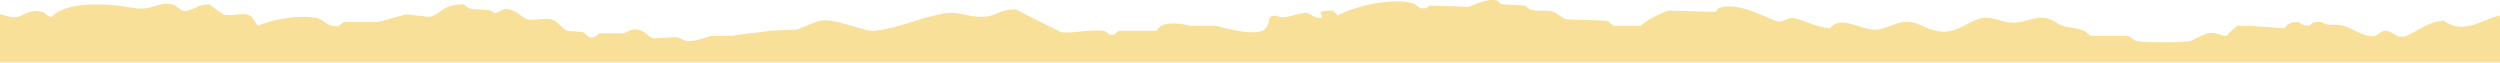
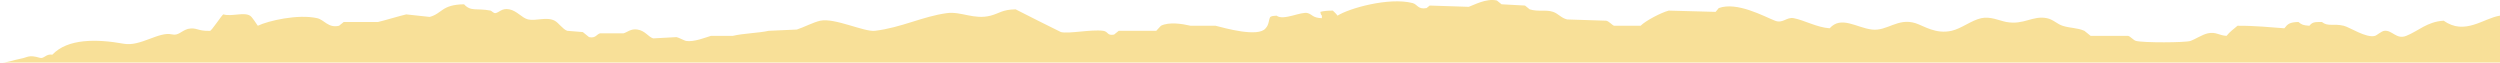
<svg xmlns="http://www.w3.org/2000/svg" version="1.1" id="rippedPaperBottom" x="0px" y="0px" width="800px" height="20px" viewBox="0 0 800 20" enable-background="new 0 0 800 20" xml:space="preserve">
-   <path fill="#F8E098" d="M800,20c-266.64,0-533.355,0-800,0C0,9.496,0,15.109,0,4.606c1.979,0.203,3.189,1.22,5.5,0.808  c2.072-0.37,4.398-2.695,8-1.616c1.363,0.409,0.945,1.246,3,1.616C21.393,0.226,34.287,1.017,43,2.586  c5.32,0.959,7.799-2.178,12-1.212c2.146,0.49,2.771,2.694,5,2.02c2.852-0.595,2.953-1.902,7-2.02c0.383,0.379,4.146,3.125,4.5,3.232  c2.584,0.766,6.562-0.798,8.5,0.404c0.768,0.475,1.982,2.569,2.5,3.232c3.342-1.613,12.865-3.805,19-2.424  c2.279,0.513,3.527,3.245,7,2.424c0.5-0.404,1-0.808,1.5-1.212c3.666,0,7.334,0,11,0c2.354-0.557,6.895-1.949,9-2.424  c2.5,0.269,5,0.539,7.5,0.808c4.039-1.083,3.785-3.945,11-4.04c2.197,2.431,4.072,1.152,8.5,2.02c0.238,0.047,0.982,0.875,1.5,0.808  c1.271-0.167,2.033-1.7,4.5-1.212c2.455,0.486,4.021,2.775,6,3.232c2.459,0.567,5.953-0.946,8.5,0.404  c1.283,0.681,2.553,2.706,4,3.232c1.666,0.135,3.334,0.269,5,0.404c0.666,0.539,1.334,1.077,2,1.616  c2.107,0.463,2.428-0.928,3.5-1.212c2.5,0,5,0,7.5,0c1.217-0.301,2.324-1.566,4.5-1.212c2.479,0.402,3.354,2.271,5,2.828  c2.5-0.136,5-0.269,7.5-0.404c0.652,0.13,2.549,1.128,3,1.212c2.496,0.458,6.475-1.175,8-1.615c2.334,0,4.67,0,7,0  c3.387-0.81,8.08-0.877,11.5-1.617c3-0.135,6-0.269,9-0.404c2.076-0.656,5.334-2.367,7.5-2.828c4.59-0.979,14.061,3.653,17.5,3.232  c8.555-1.051,15.195-4.6,23-5.656c4.572-0.622,8.705,2.188,14,0.808c2.799-0.729,3.689-1.953,8-2.02  c0.082,0.087,14.328,7.229,14.5,7.272c2.576,0.62,9.65-0.917,13.5-0.404c1.744,0.231,1.166,1.64,3.5,1.212  c0.5-0.404,1-0.808,1.5-1.212c4,0,8,0,12,0c0.5-0.539,1-1.077,1.5-1.616c2.646-1.311,6.873-0.61,9.5,0c2.666,0,5.338,0,8,0  c2.852,0.727,13.675,3.808,16,0.808c1.179-1.233,0.923-2.762,1.5-3.636c0.594-0.324,0.845-0.313,2-0.404  c2.2,1.715,7.898-1.444,10-0.808c1.475,0.446,1.551,1.528,4.5,1.616c0-0.269,0-0.539,0-0.808c-0.376-0.433-0.301-0.384-0.5-1.212  c1.024-0.288,2.341-0.401,4-0.404c0.573,0.588,1.005,0.889,1.5,1.616c3.663-2.338,16.4-5.961,24-4.04  c1.621,0.41,1.688,2.145,4.5,1.616c0.337-0.269,0.671-0.539,1-0.808c4.166,0.135,8.334,0.269,12.5,0.404  c1.509-0.492,5.567-2.811,9-2.02c0.5,0.404,1,0.808,1.5,1.212c2.5,0.135,5,0.269,7.5,0.404c0.5,0.404,1,0.808,1.5,1.212  c2.688,0.845,5.186,0.013,7.5,0.808c1.646,0.562,2.621,2.003,4.5,2.424c4.166,0.135,8.334,0.269,12.5,0.404  c0.951,0.228,1.863,1.4,2.5,1.616c2.833,0,5.667,0,8.5,0c1.544-1.587,6.576-4.225,9-4.848c5,0.135,10,0.269,15,0.404  c0.333-0.404,0.667-0.808,1-1.212c5.854-2.142,14.461,2.662,18,4.04c2.541,0.99,3.66-1.249,6-0.808  c3.339,0.629,7.41,2.964,11.5,3.232c3.645-4.103,8.567-0.199,13.5,0.404c4.896,0.599,8.296-3.855,14-2.02  c2.632,0.847,6.404,3.562,11.5,2.424c3.154-0.706,6.271-3.326,9.5-4.041c2.915-0.645,5.877,0.819,8,1.212  c5.646,1.045,8.438-2.139,13-1.212c2.042,0.415,3.28,1.871,5,2.425c2.586,0.825,4.607,0.584,7,1.616  c0.667,0.538,1.333,1.078,2,1.615c4,0,8,0,12,0c0.788,0.217,1.711,1.4,2.5,1.616c2.288,0.621,15.792,0.58,17.5,0  c1.283-0.437,3.725-2.037,5.5-2.424c2.605-0.569,3.518,0.679,6,0.808c0.985-1.281,2.277-2.171,3.5-3.23  c5.542-0.044,10.706,0.499,15,0.808c1.059-1.388,1.689-1.944,4.5-2.021c1.018,0.857,1.475,1.071,3.5,1.213  c0.986-1.151,1.506-1.218,4-1.213c1.993,1.59,3.646,0.413,7,1.213c1.854,0.441,7.212,4.035,10,3.23c0.654-0.188,2.021-1.503,3-1.615  c2.529-0.29,3.821,2.88,7,1.615c3.893-1.548,6.714-4.566,12-4.848c6.727,4.831,12.787-0.842,18-1.616C800,15.378,800,9.63,800,20z" />
+   <path fill="#F8E098" d="M800,20c-266.64,0-533.355,0-800,0c0-10.504,0,10.504,0,0c1.979,0.203,4.439-0.838,6.75-1.25  c2.072-0.37,2.398-1.329,6-0.25c1.363,0.409,1.945-1.37,4-1c4.893-5.188,14.162-5.068,22.875-3.5c5.32,0.959,11.174-3.966,15.375-3  c2.146,0.49,2.896-1.076,5.125-1.75c2.852-0.595,2.953,0.743,7,0.625c0.383,0.379,4.021-5.376,4.375-5.269  c2.584,0.766,6.562-0.798,8.5,0.404c0.768,0.475,1.982,2.569,2.5,3.232c3.342-1.613,12.865-3.805,19-2.424  c2.279,0.513,3.527,3.245,7,2.424c0.5-0.404,1-0.808,1.5-1.212c3.666,0,7.334,0,11,0c2.354-0.557,6.895-1.949,9-2.424  c2.5,0.269,5,0.539,7.5,0.808c4.039-1.083,3.785-3.945,11-4.04c2.197,2.431,4.072,1.152,8.5,2.02c0.238,0.047,0.982,0.875,1.5,0.808  c1.271-0.167,2.033-1.7,4.5-1.212c2.455,0.486,4.021,2.775,6,3.232c2.459,0.567,5.953-0.946,8.5,0.404  c1.283,0.681,2.553,2.706,4,3.232c1.666,0.135,3.334,0.269,5,0.404c0.666,0.539,1.334,1.077,2,1.616  c2.107,0.463,2.428-0.928,3.5-1.212c2.5,0,5,0,7.5,0c1.217-0.301,2.324-1.566,4.5-1.212c2.479,0.402,3.354,2.271,5,2.828  c2.5-0.136,5-0.269,7.5-0.404c0.652,0.13,2.549,1.128,3,1.212c2.496,0.458,6.475-1.175,8-1.615c2.334,0,4.67,0,7,0  c3.387-0.81,8.08-0.877,11.5-1.617c3-0.135,6-0.269,9-0.404c2.076-0.656,5.334-2.367,7.5-2.828c4.59-0.979,14.061,3.653,17.5,3.232  c8.555-1.051,15.195-4.6,23-5.656c4.572-0.622,8.705,2.188,14,0.808c2.799-0.729,3.689-1.953,8-2.02  c0.082,0.087,14.328,7.229,14.5,7.272c2.576,0.62,9.65-0.917,13.5-0.404c1.744,0.231,1.166,1.64,3.5,1.212  c0.5-0.404,1-0.808,1.5-1.212c4,0,8,0,12,0c0.5-0.539,1-1.077,1.5-1.616c2.646-1.311,6.873-0.61,9.5,0c2.666,0,5.338,0,8,0  c2.852,0.727,13.675,3.808,16,0.808c1.179-1.233,0.923-2.762,1.5-3.636c0.594-0.324,0.845-0.313,2-0.404  c2.2,1.715,7.898-1.444,10-0.808c1.475,0.446,1.551,1.528,4.5,1.616c0-0.269,0-0.539,0-0.808c-0.376-0.433-0.301-0.384-0.5-1.212  c1.024-0.288,2.341-0.401,4-0.404c0.573,0.588,1.005,0.889,1.5,1.616c3.663-2.338,16.4-5.961,24-4.04  c1.621,0.41,1.688,2.146,4.5,1.616c0.337-0.269,0.671-0.539,1-0.808c4.166,0.135,8.334,0.269,12.5,0.404  c1.509-0.492,5.567-2.811,9-2.02c0.5,0.404,1,0.808,1.5,1.212c2.5,0.135,5,0.269,7.5,0.404c0.5,0.404,1,0.808,1.5,1.212  c2.688,0.845,5.186,0.013,7.5,0.808c1.646,0.562,2.621,2.003,4.5,2.424c4.166,0.135,8.334,0.269,12.5,0.404  c0.951,0.228,1.863,1.4,2.5,1.616c2.833,0,5.667,0,8.5,0c1.544-1.587,6.576-4.225,9-4.848c5,0.135,10,0.269,15,0.404  c0.333-0.404,0.667-0.808,1-1.212c5.854-2.142,14.461,2.662,18,4.04c2.541,0.99,3.66-1.249,6-0.808  c3.339,0.629,7.41,2.964,11.5,3.232c3.645-4.103,8.567-0.199,13.5,0.404c4.896,0.599,8.296-3.855,14-2.02  c2.632,0.847,6.404,3.562,11.5,2.424c3.154-0.706,6.271-3.326,9.5-4.041c2.915-0.645,5.877,0.819,8,1.212  c5.646,1.045,8.438-2.139,13-1.212c2.042,0.415,3.28,1.871,5,2.425c2.586,0.825,4.607,0.584,7,1.616  c0.667,0.538,1.333,1.078,2,1.615c4,0,8,0,12,0c0.788,0.217,1.711,1.4,2.5,1.616c2.288,0.621,15.792,0.58,17.5,0  c1.283-0.437,3.725-2.037,5.5-2.424c2.605-0.569,3.518,0.679,6,0.808c0.985-1.281,2.277-2.171,3.5-3.229  c5.542-0.044,10.706,0.499,15,0.808c1.059-1.388,1.689-1.944,4.5-2.021c1.018,0.857,1.475,1.071,3.5,1.213  c0.986-1.151,1.506-1.218,4-1.213c1.993,1.59,3.646,0.413,7,1.213c1.854,0.441,7.212,4.034,10,3.229  c0.654-0.188,2.021-1.503,3-1.615c2.529-0.29,3.821,2.88,7,1.615c3.893-1.548,6.714-4.565,12-4.848  c6.727,4.831,12.787-0.842,18-1.616C800,15.378,800,9.63,800,20z" />
</svg>
